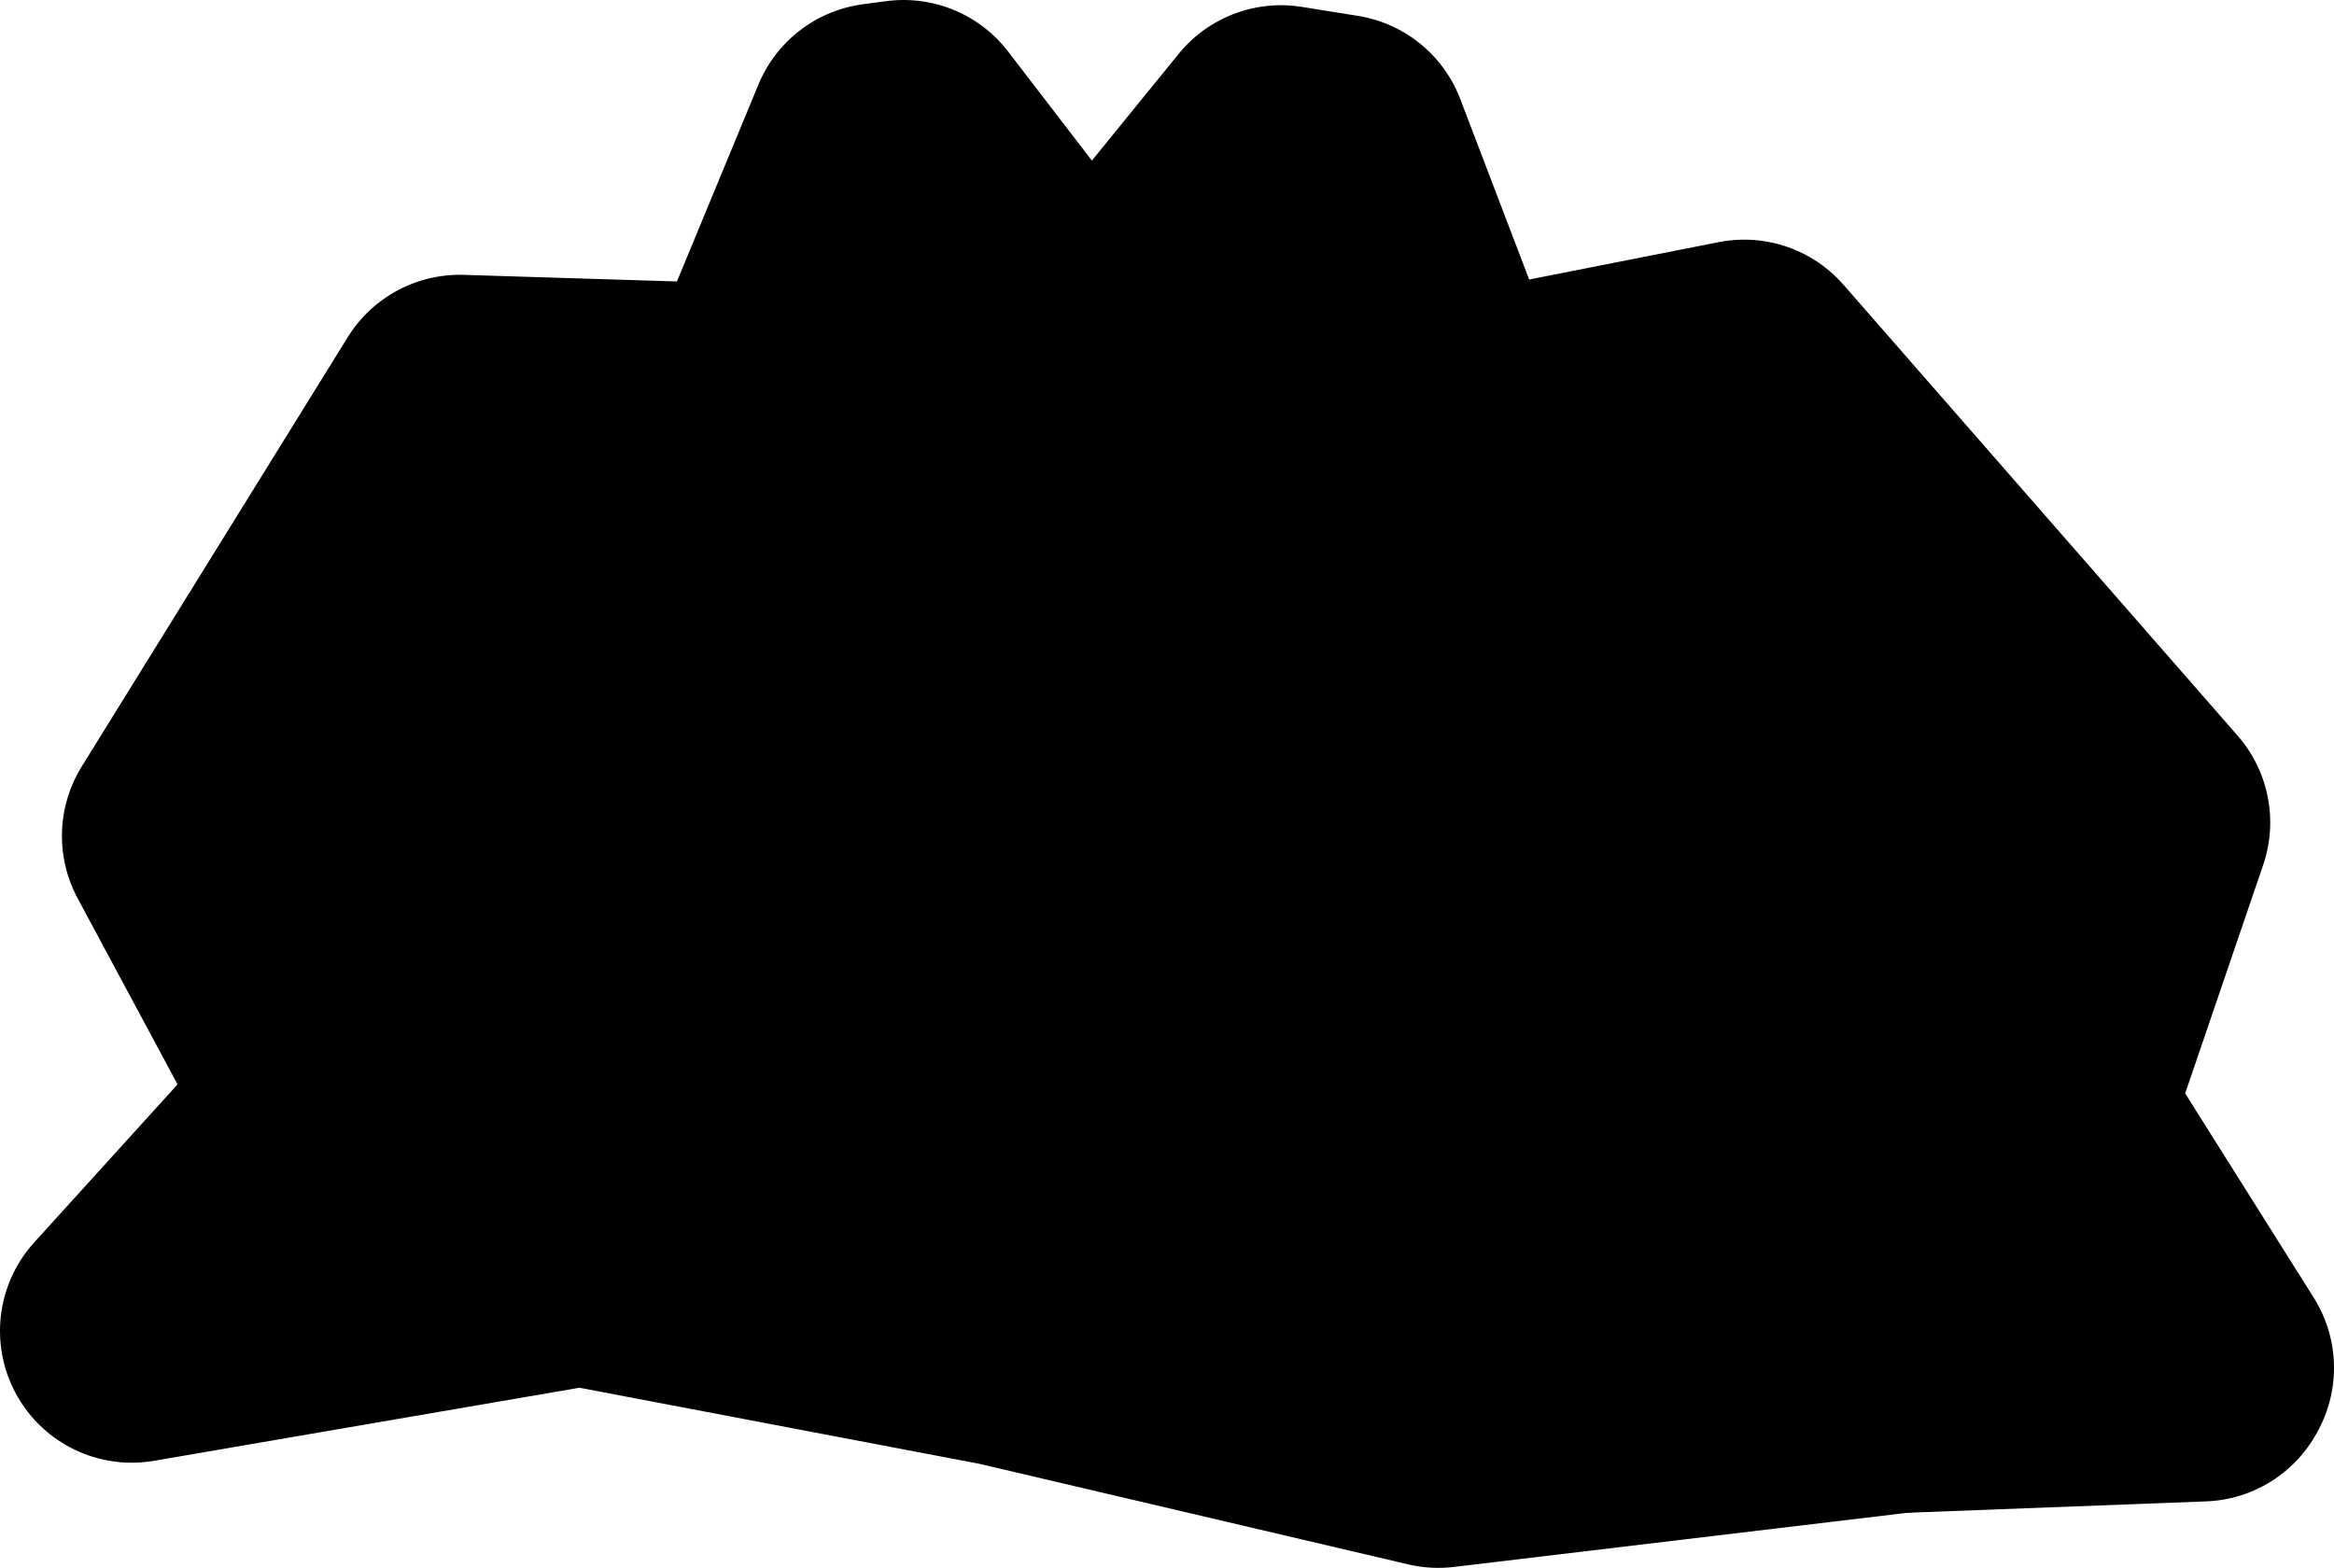
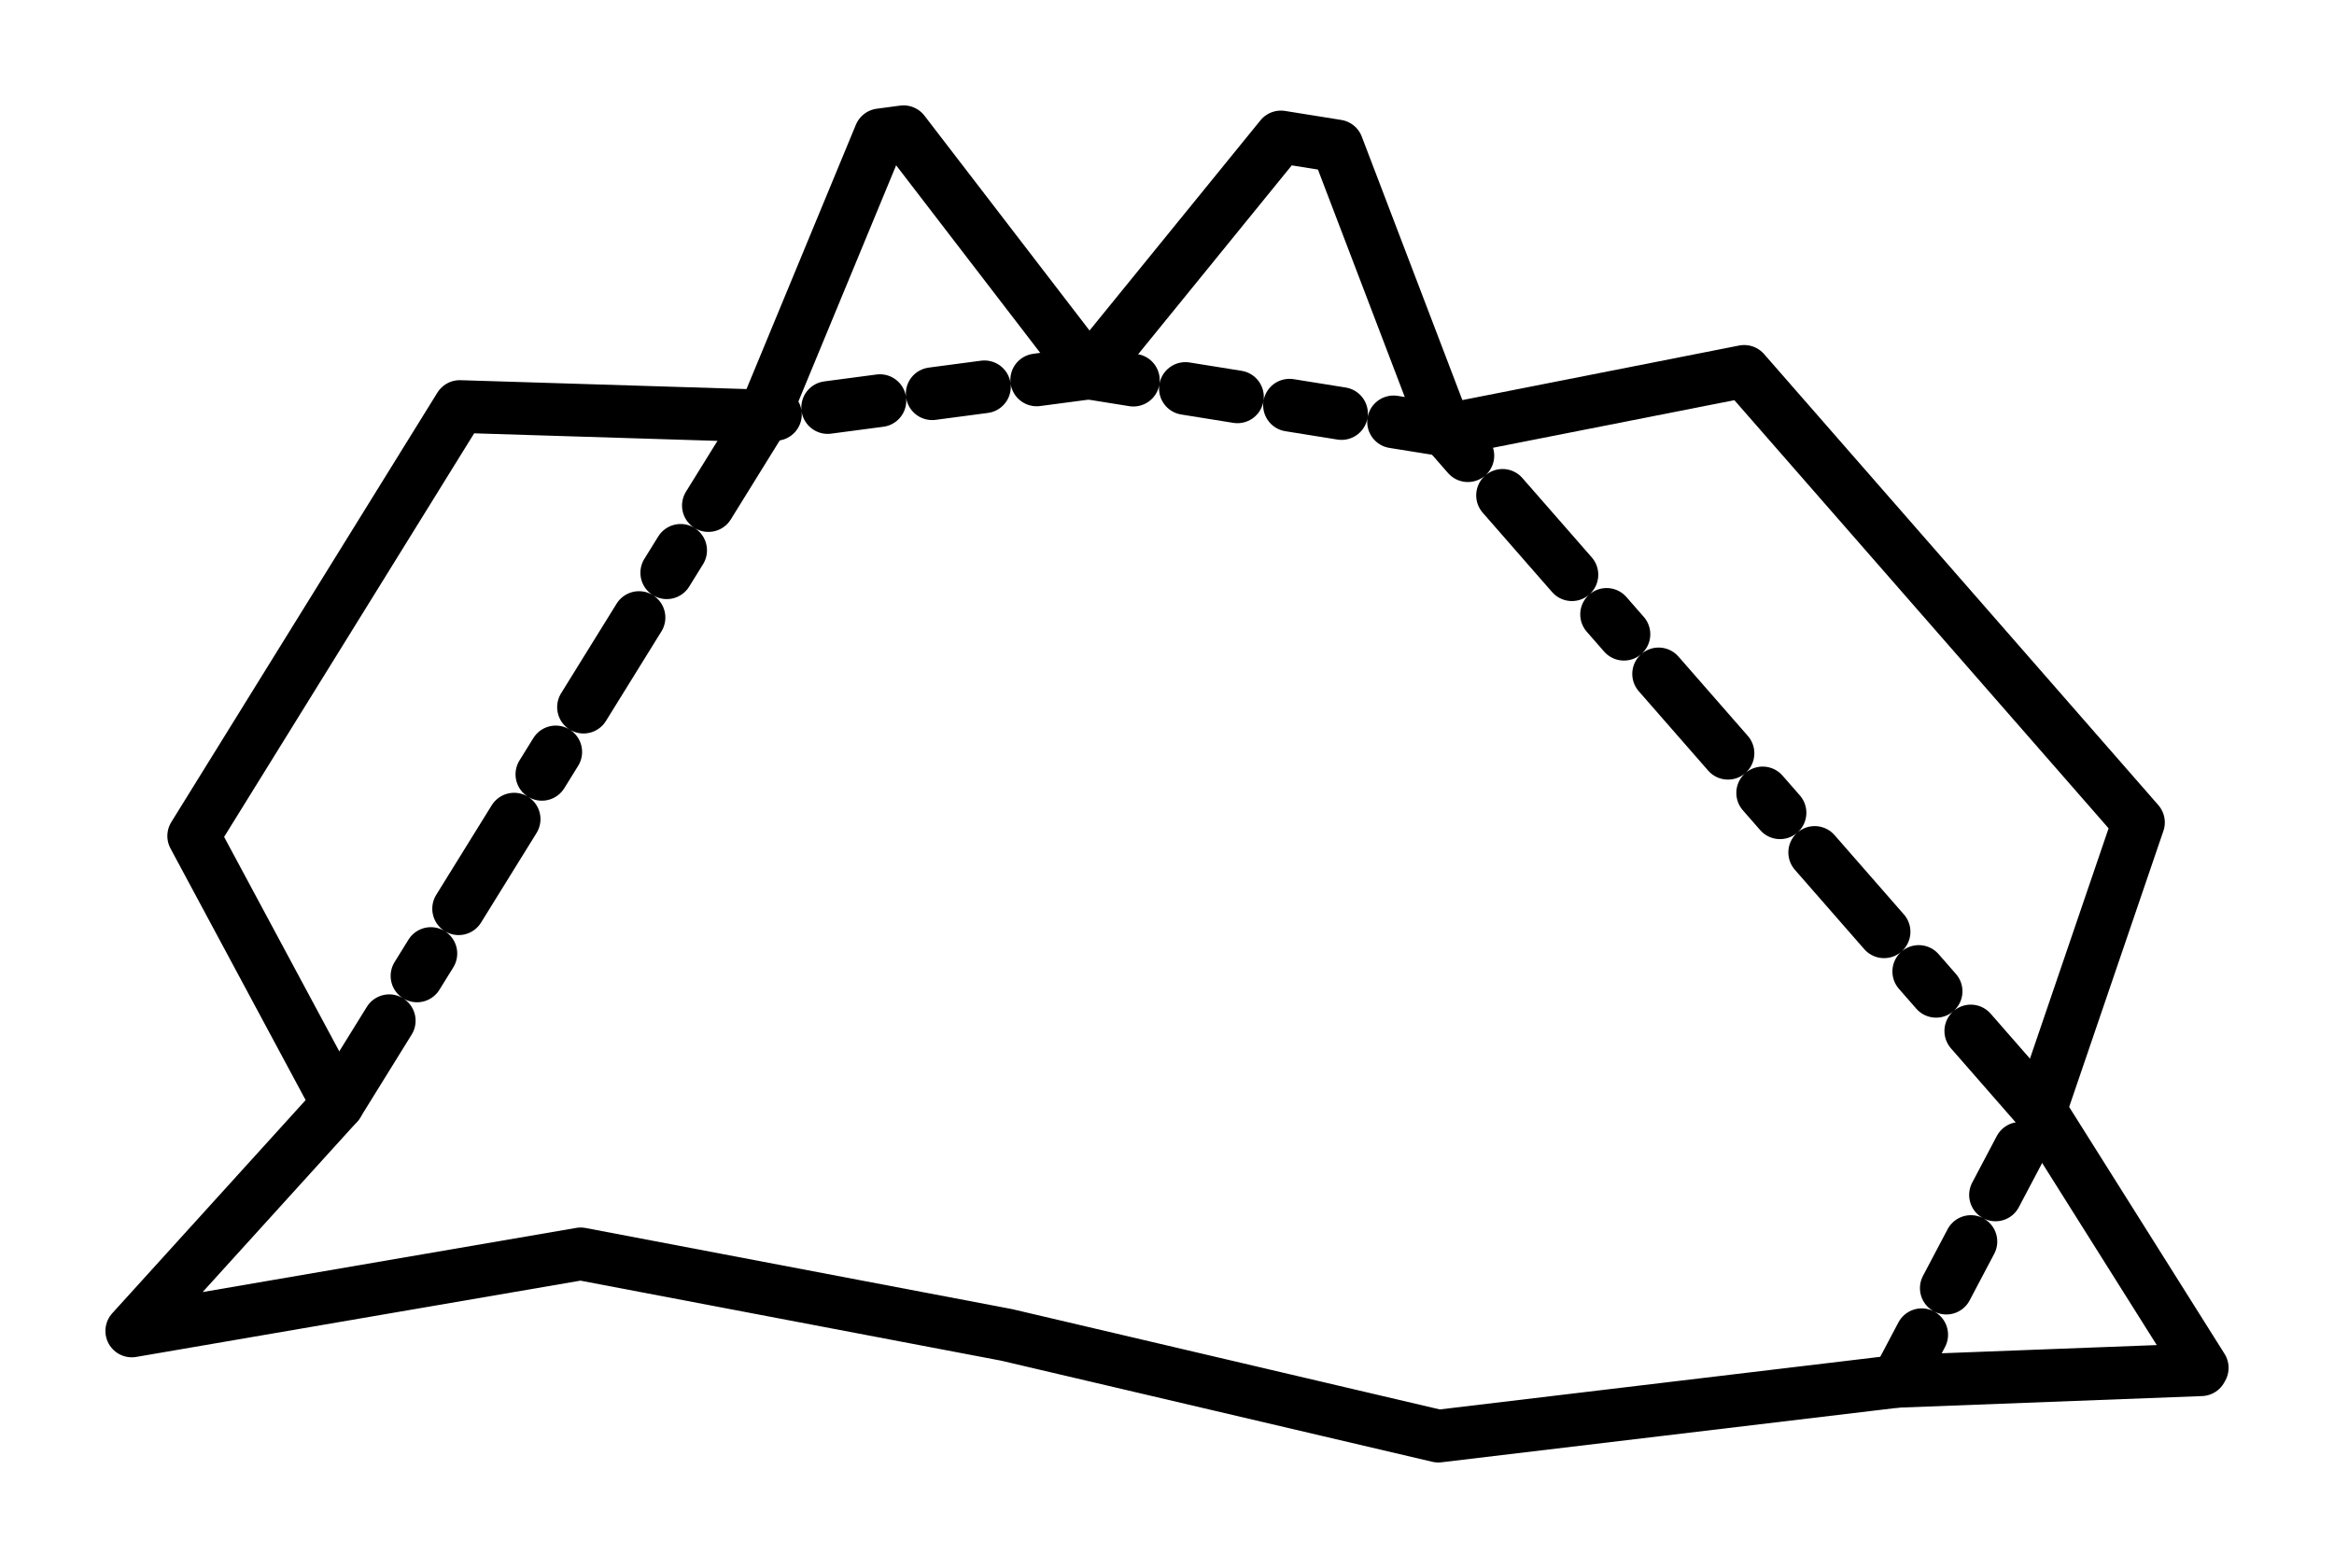
<svg xmlns="http://www.w3.org/2000/svg" baseProfile="full" height="29.755" id="svg1" version="1.1" viewBox="0 0 44.282 29.755" width="44.282">
  <defs />
-   <path d="M 35.993,26.215 L 38.707,21.072" id="path23" style="fill:black;stroke:#000000;stroke-width:5.0;stroke-linecap:round;stroke-linejoin:round;stroke-dasharray:1, 1;stroke-opacity:1" />
-   <path d="M 38.707,21.072 L 27.427,8.165" id="path24" style="fill:black;stroke:#000000;stroke-width:5.0;stroke-linecap:round;stroke-linejoin:round;stroke-dasharray:2, 1, 0.5, 1;stroke-opacity:1" />
-   <path d="M 27.427,8.165 L 20.66,7.079" id="path25" style="fill:black;stroke:#000000;stroke-width:5.0;stroke-linecap:round;stroke-linejoin:round;stroke-dasharray:1, 1;stroke-opacity:1" />
-   <path d="M 20.66,7.079 L 14.493,7.894" id="path26" style="fill:black;stroke:#000000;stroke-width:5.0;stroke-linecap:round;stroke-linejoin:round;stroke-dasharray:1, 1;stroke-opacity:1" />
-   <path d="M 14.493,7.894 L 6.406,20.952" id="path27" style="fill:black;stroke:#000000;stroke-width:5.0;stroke-linecap:round;stroke-linejoin:round;stroke-dasharray:2, 1, 0.5, 1;stroke-opacity:1" />
-   <path d="M 2.5,25.259 L 11.017,23.796 L 19.095,25.333 L 27.288,27.255 L 35.993,26.215 L 41.762,25.995 L 41.782,25.959 L 38.707,21.072 L 40.572,15.608 L 33.092,7.048 L 27.428,8.165 L 25.369,2.77 L 24.302,2.599 L 20.66,7.079 L 17.143,2.5 L 16.7,2.559 L 14.493,7.894 L 8.723,7.715 L 3.675,15.865 L 6.406,20.952 L 2.5,25.259" id="path51" style="fill:black;stroke:#000000;stroke-width:5.0;stroke-linecap:round;stroke-linejoin:round;stroke-opacity:1" />
+   <path d="M 35.993,26.215 L 38.707,21.072" fill="none" id="path23" stroke-width="1" style="fill:none;stroke:#000000;stroke-width:1;stroke-linecap:round;stroke-linejoin:round;stroke-dasharray:1, 1;stroke-opacity:1" />
+   <path d="M 38.707,21.072 L 27.427,8.165" fill="none" id="path24" stroke-width="1" style="fill:none;stroke:#000000;stroke-width:1;stroke-linecap:round;stroke-linejoin:round;stroke-dasharray:2, 1, 0.5, 1;stroke-opacity:1" />
+   <path d="M 27.427,8.165 L 20.66,7.079" fill="none" id="path25" stroke-width="1" style="fill:none;stroke:#000000;stroke-width:1;stroke-linecap:round;stroke-linejoin:round;stroke-dasharray:1, 1;stroke-opacity:1" />
+   <path d="M 20.66,7.079 L 14.493,7.894" fill="none" id="path26" stroke-width="1" style="fill:none;stroke:#000000;stroke-width:1;stroke-linecap:round;stroke-linejoin:round;stroke-dasharray:1, 1;stroke-opacity:1" />
+   <path d="M 14.493,7.894 L 6.406,20.952" fill="none" id="path27" stroke-width="1" style="fill:none;stroke:#000000;stroke-width:1;stroke-linecap:round;stroke-linejoin:round;stroke-dasharray:2, 1, 0.5, 1;stroke-opacity:1" />
+   <path d="M 2.5,25.259 L 11.017,23.796 L 19.095,25.333 L 27.288,27.255 L 35.993,26.215 L 41.762,25.995 L 41.782,25.959 L 38.707,21.072 L 40.572,15.608 L 33.092,7.048 L 27.428,8.165 L 25.369,2.77 L 24.302,2.599 L 20.66,7.079 L 17.143,2.5 L 16.7,2.559 L 14.493,7.894 L 8.723,7.715 L 3.675,15.865 L 6.406,20.952 L 2.5,25.259" fill="none" id="path51" stroke-width="1" style="fill:none;stroke:#000000;stroke-width:1;stroke-linecap:round;stroke-linejoin:round;stroke-opacity:1" />
</svg>
